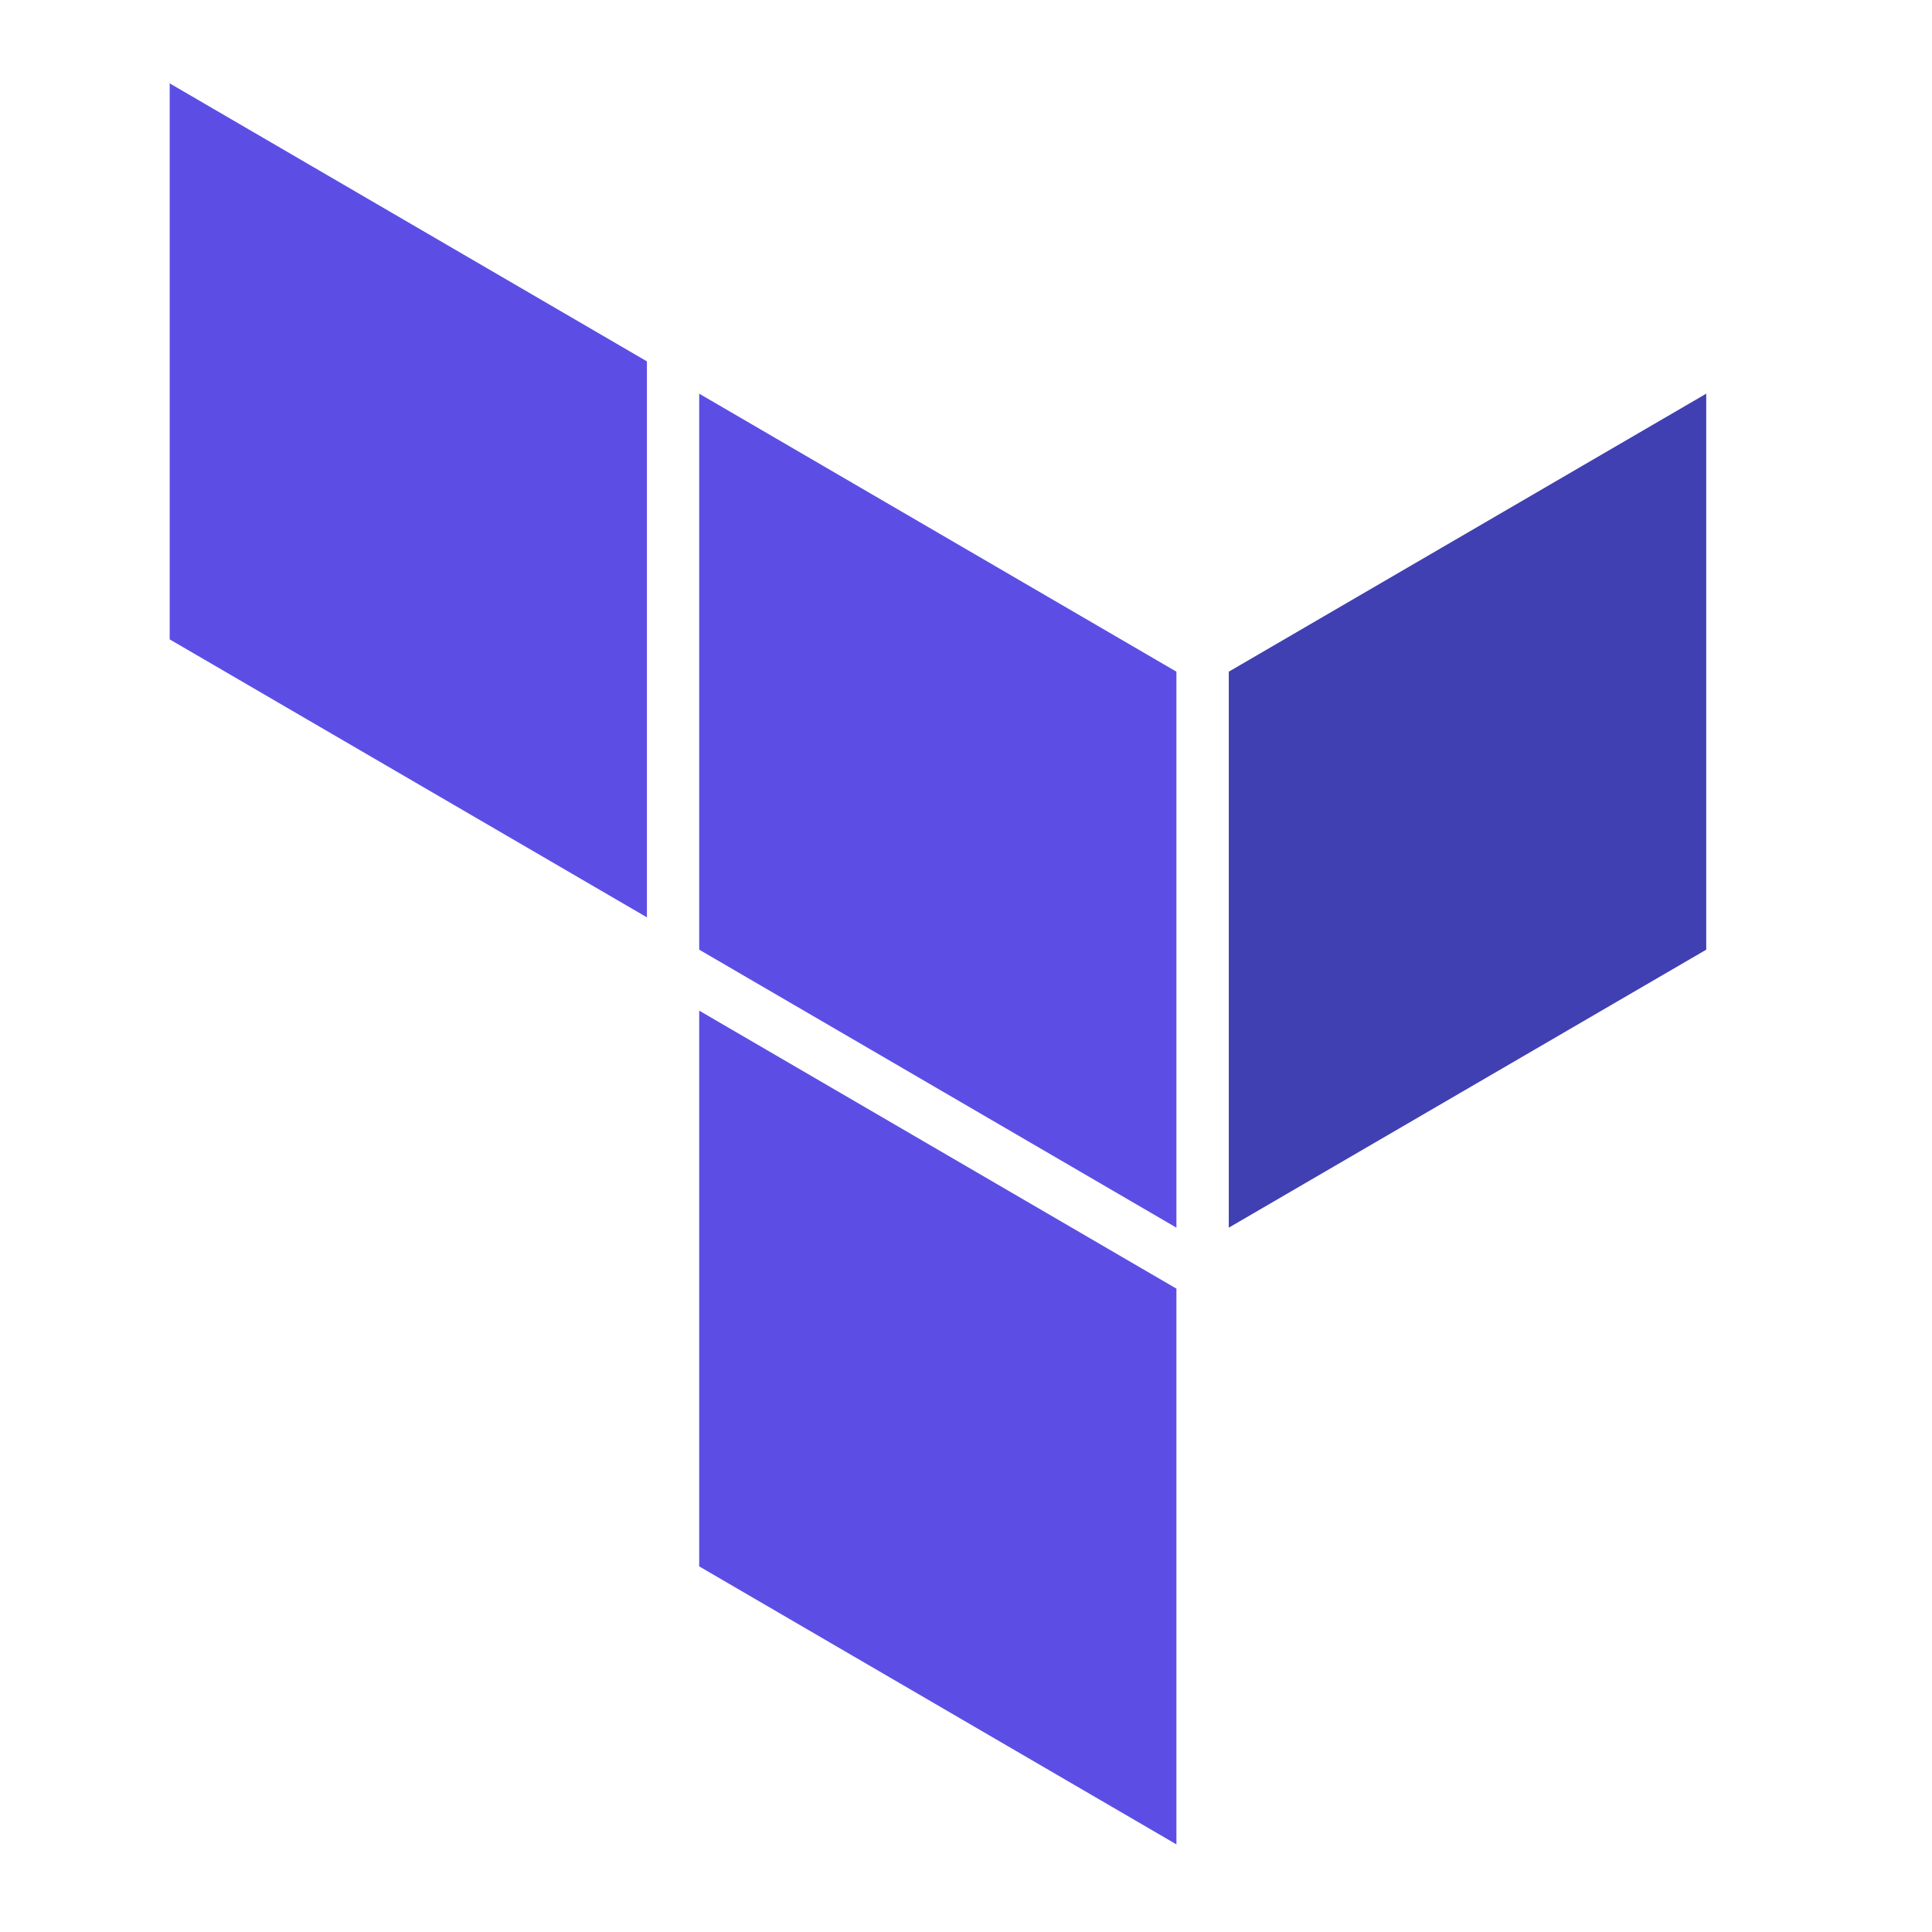
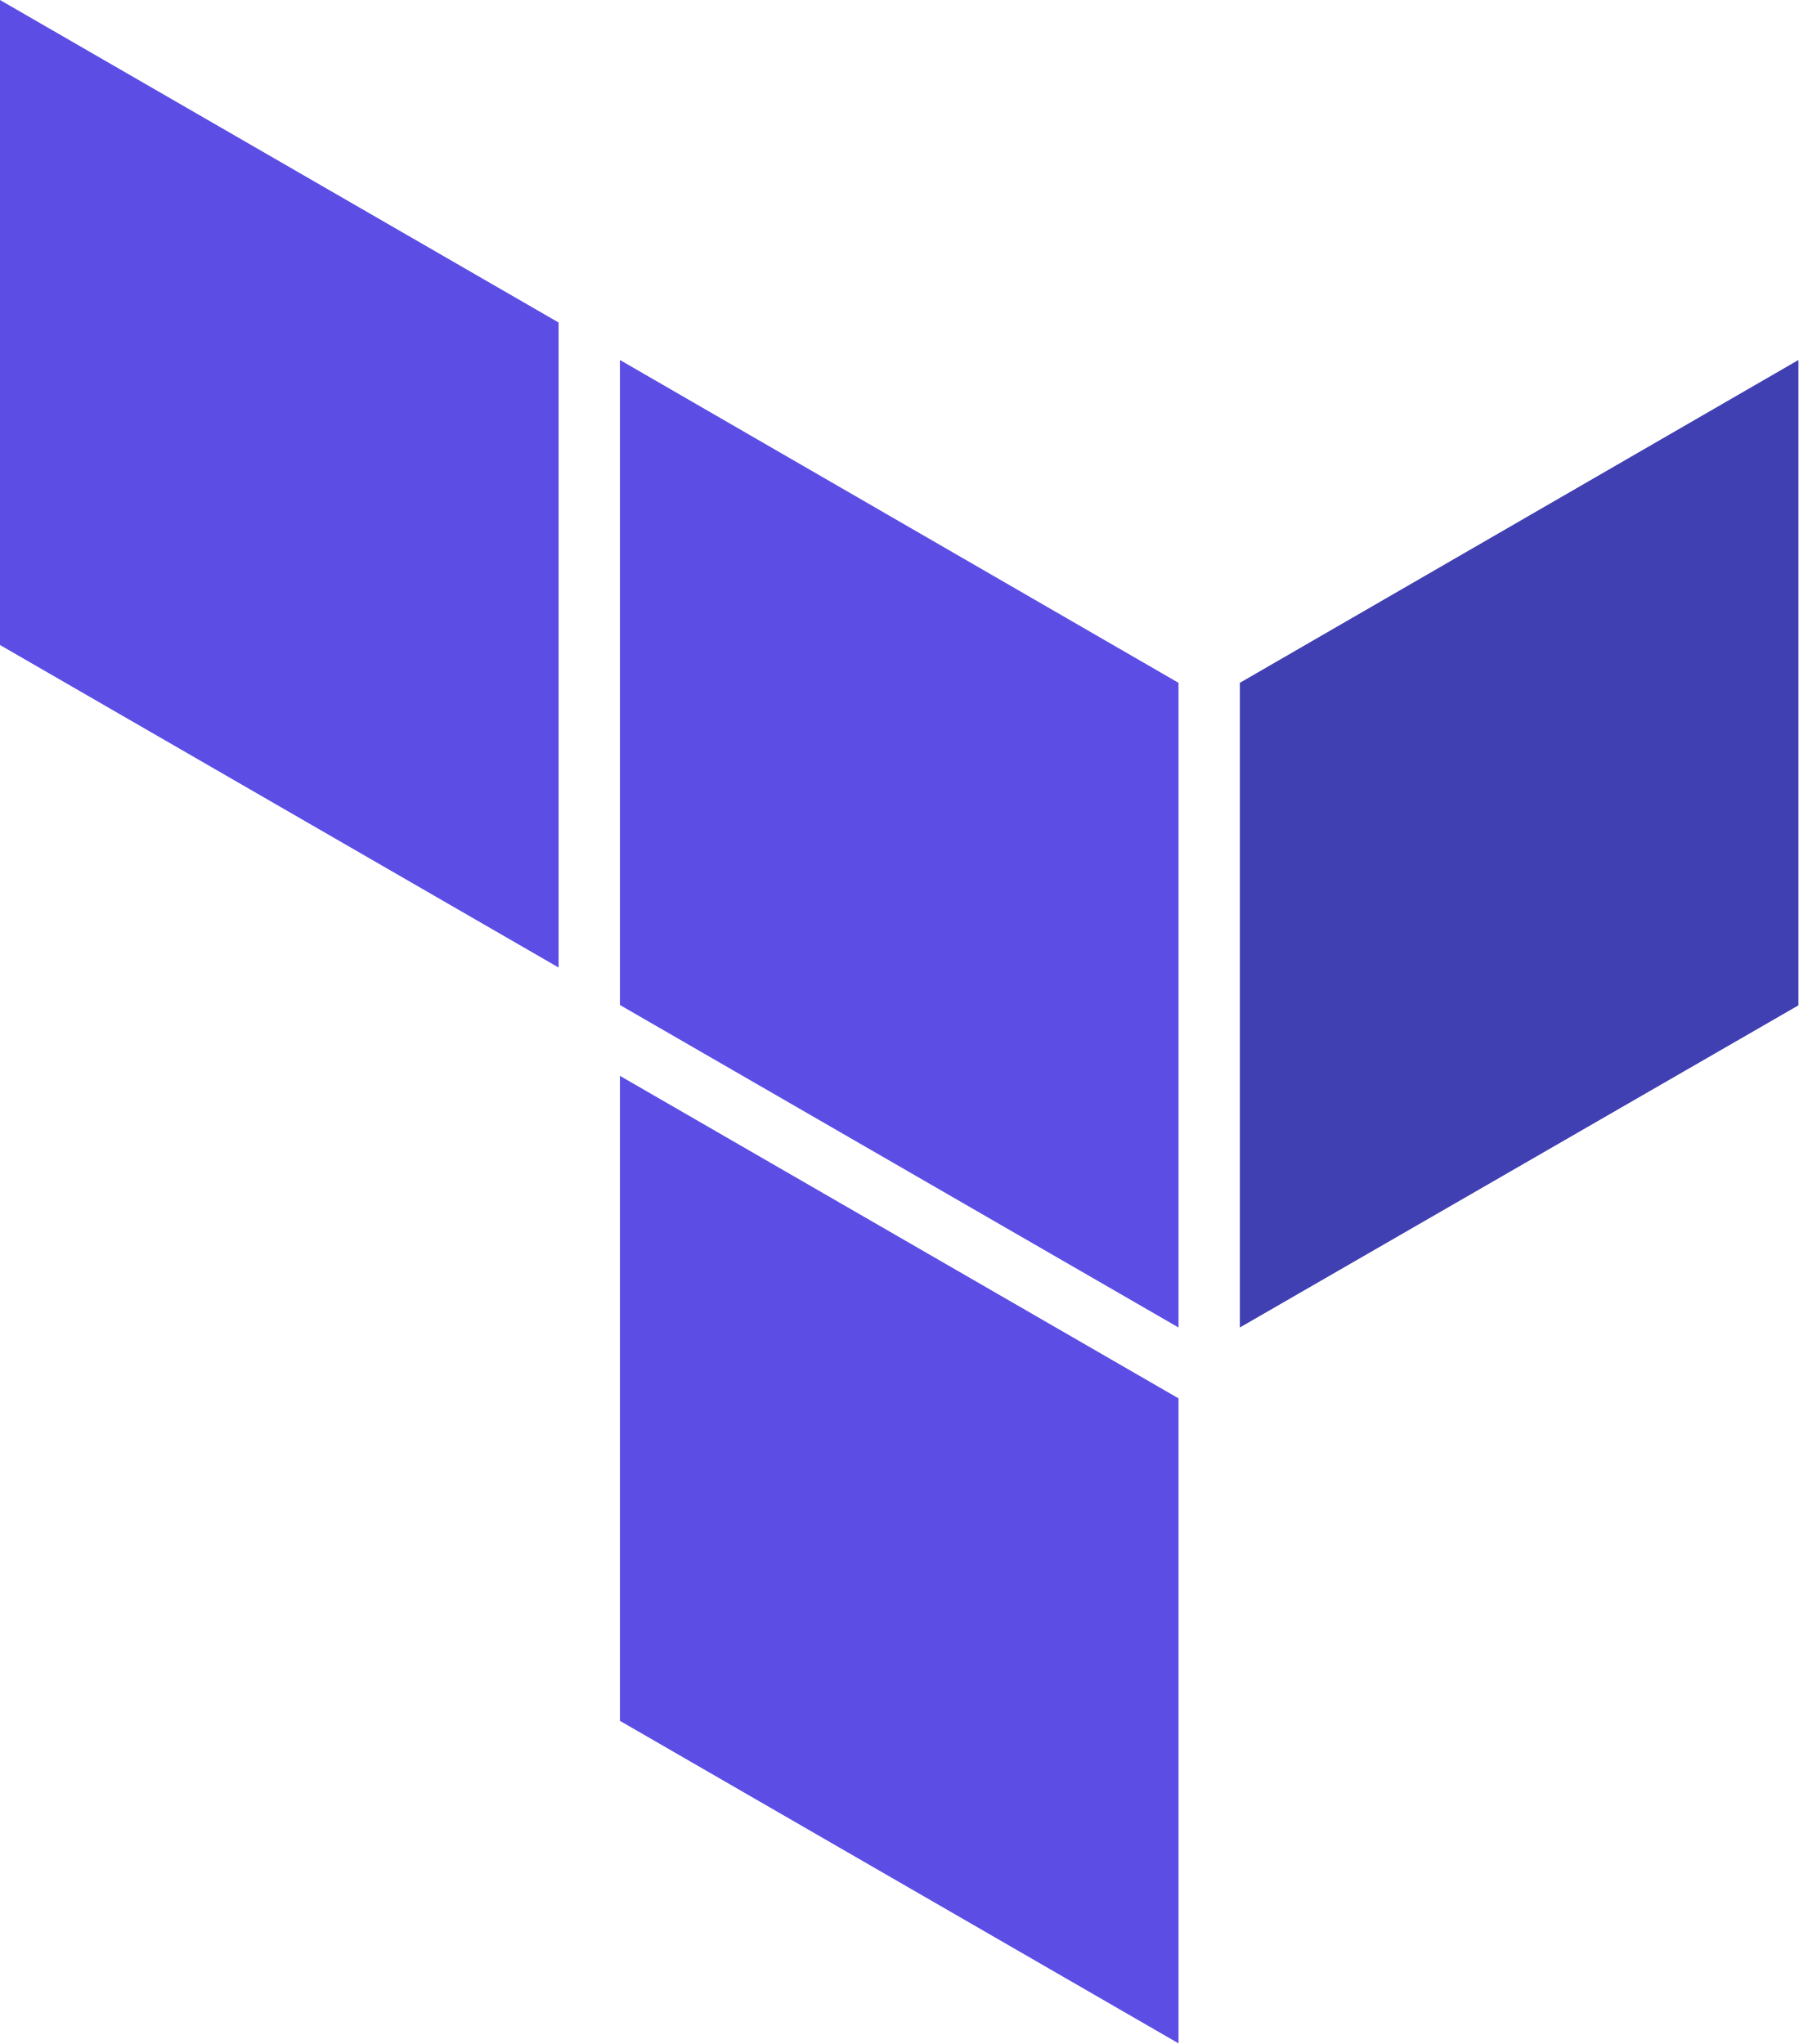
- <svg xmlns="http://www.w3.org/2000/svg" viewBox="0 0 128 128">
-   <g fill-rule="evenodd">
-     <path d="M77.941 44.5v36.836L46.324 62.918V26.082zm0 0" fill="#5c4ee5" />
-     <path d="M81.41 81.336l31.633-18.418V26.082L81.41 44.5zm0 0" fill="#4040b2" />
-     <path d="M11.242 42.36L42.86 60.776V23.941L11.242 5.523zm0 0M77.941 85.375L46.324 66.957v36.82l31.617 18.418zm0 0" fill="#5c4ee5" />
-   </g>
+ <svg xmlns="http://www.w3.org/2000/svg" viewBox="0 0 256 291" width="256" height="291">
+   <path fill="#4040b2" d="M176.485 188.994L256 143.127V51.249l-79.515 45.963z" />
+   <path fill="#5c4ee5" d="m88.243 51.249l79.515 45.963v91.782L88.243 143.08M0 91.83l79.515 45.916v-91.83L0 0m88.243 244.994l79.515 45.915v-91.83l-79.515-45.915" />
</svg>
